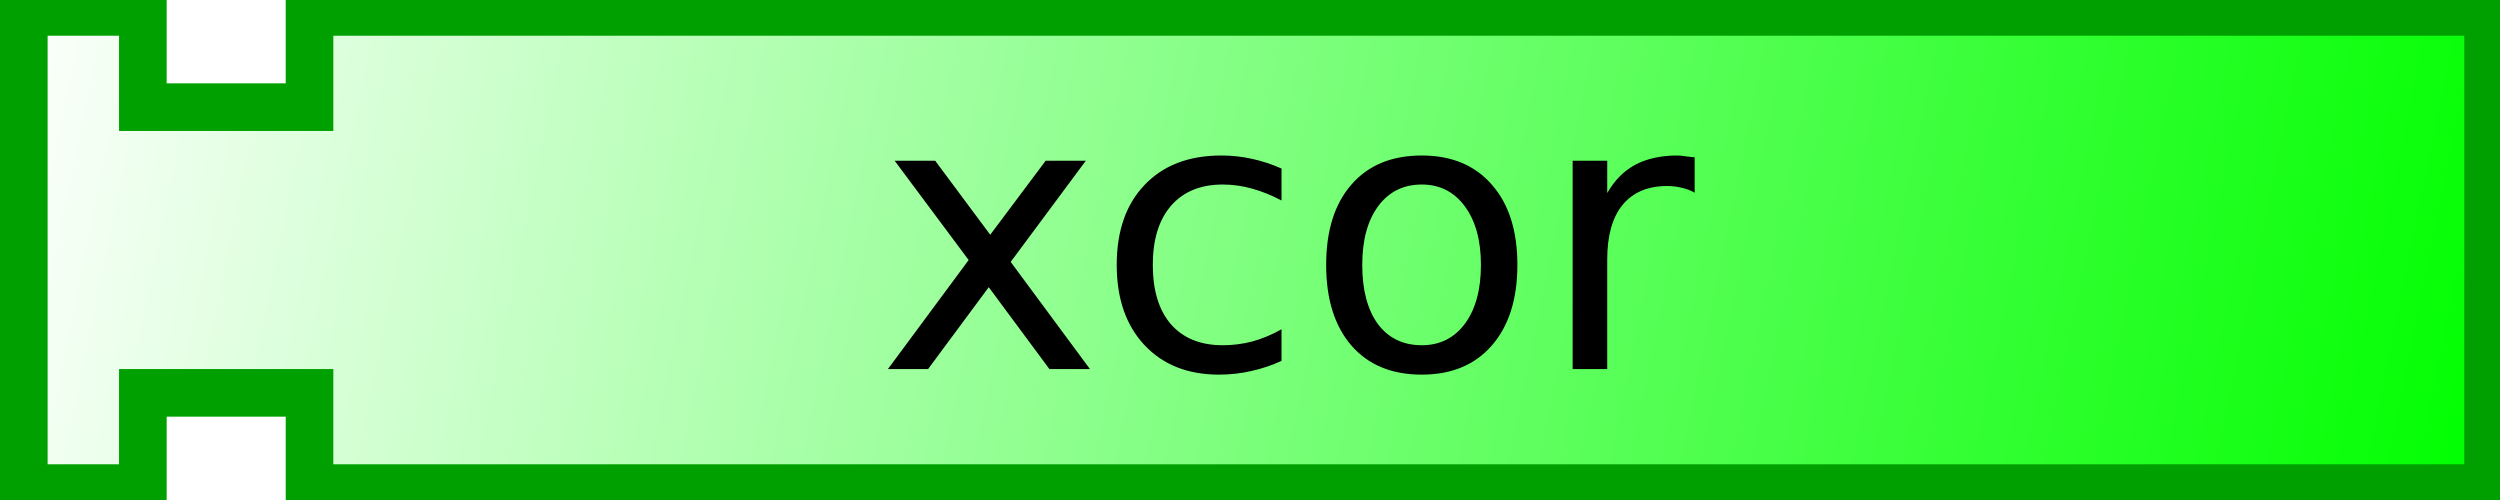
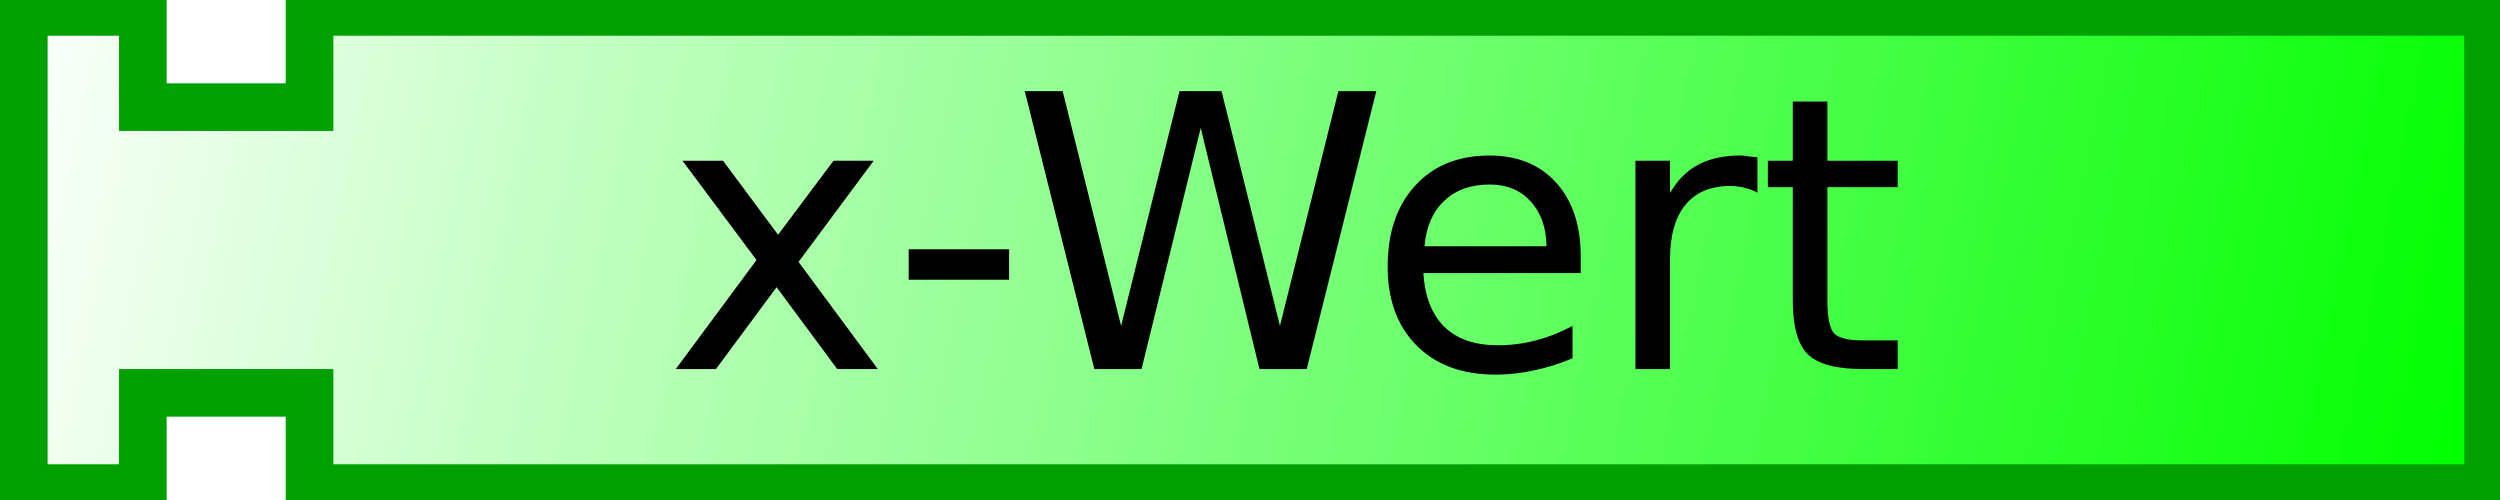
<svg xmlns="http://www.w3.org/2000/svg" xmlns:xlink="http://www.w3.org/1999/xlink" width="105" height="21">
  <defs>
    <linearGradient id="linearGradient3166">
      <stop style="stop-color:#ffffff;stop-opacity:1;" offset="0" id="stop3168" />
      <stop style="stop-color:#00ff00;stop-opacity:1;" offset="1" id="stop3170" />
    </linearGradient>
    <linearGradient xlink:href="#linearGradient3166" id="linearGradient3172" x1="0" y1="0" x2="104" y2="21" gradientUnits="userSpaceOnUse" />
  </defs>
  <path style="fill:url(#linearGradient3172);fill-opacity:1;stroke:#00a000;stroke-width:2;stroke-opacity:1" d="M 1,0.5 L 6,0.5 L 6,4.5 L 13,4.5 L 13,0.5 L 104.5,0.5 L 104.5,20.5 L 13,20.5 L 13,16.5 L 6,16.5 L 6,20.5 L 1,20.5 L 1,0.5 z" />
  <text style="font-size:12px;text-anchor:middle;text-align:center;font-family:Bitstream Vera Sans">
-     <tspan x="54" y="15.5" style="font-size:16px;">xcor</tspan>
+     <tspan x="54" y="15.5" style="font-size:16px;">x-Wert</tspan>
  </text>
</svg>
